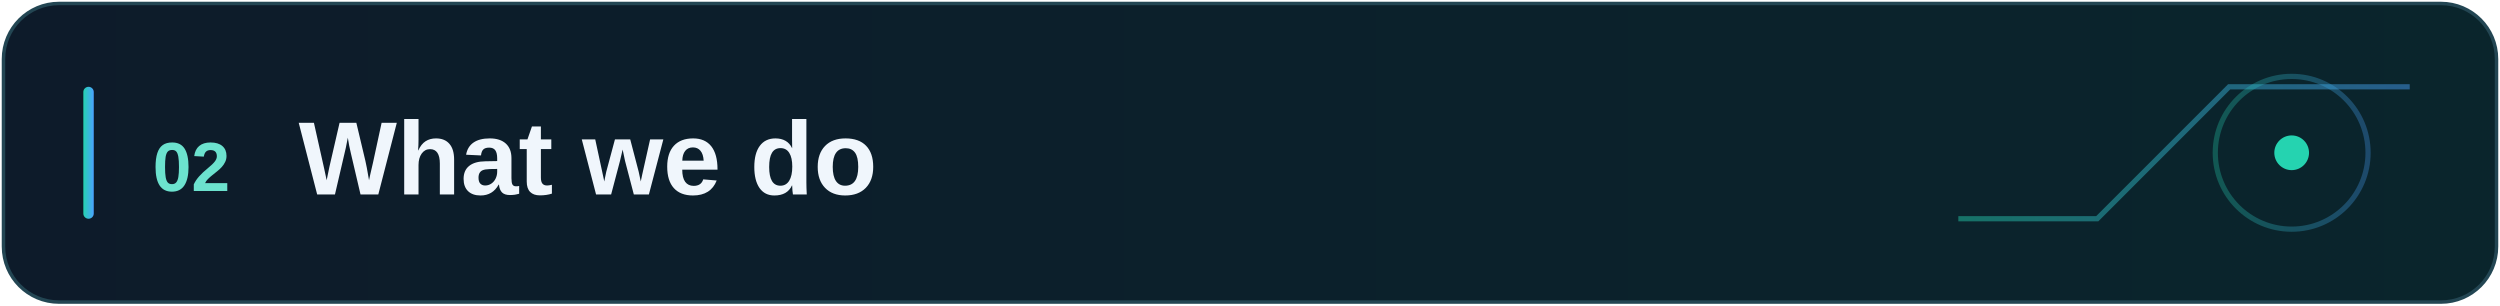
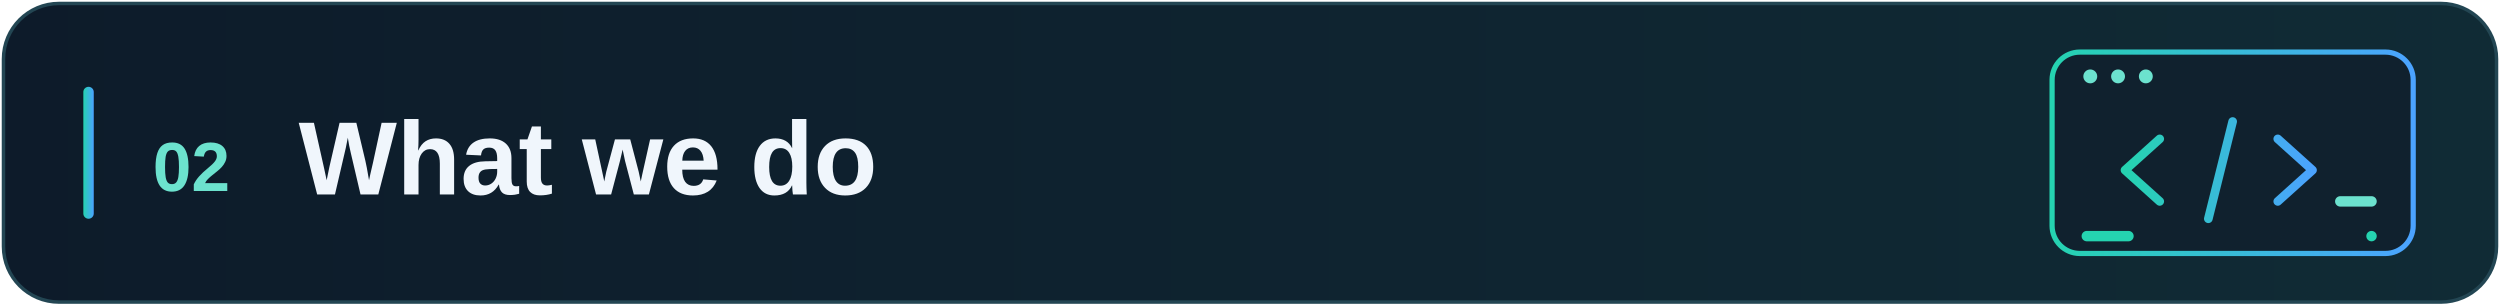
- <svg xmlns="http://www.w3.org/2000/svg" width="720" height="88" viewBox="0 0 720 88" role="img" aria-labelledby="title">
+ <svg xmlns="http://www.w3.org/2000/svg" width="720" height="88" viewBox="0 0 720 88" role="img" aria-labelledby="title desc">
  <defs>
    <linearGradient id="bg">
      <stop stop-color="#0d1b2a" />
-       <stop offset="1" stop-color="#0a252c" />
+       <stop offset="1" stop-color="#102b35" />
    </linearGradient>
    <linearGradient id="accent">
      <stop stop-color="#25d3b0" />
      <stop offset="1" stop-color="#4ba3ff" />
    </linearGradient>
+     <style>
+       .build{stroke-dasharray:12 70;animation:build 4s linear infinite}@keyframes build{to{stroke-dashoffset:-82}}.cursor{animation:cursor 3s ease-in-out infinite}@keyframes cursor{0%,100%{opacity:.35}50%{opacity:1}}
+       @media (prefers-reduced-motion: reduce) { .art * { animation: none !important; } .wave { opacity: .3; } }
+     </style>
  </defs>
  <rect x="1" y="1" width="718" height="86" rx="16" fill="url(#bg)" stroke="#234653" />
  <rect x="24" y="25" width="3" height="38" rx="1.5" fill="url(#accent)" />
  <g font-family="-apple-system, BlinkMacSystemFont, 'Segoe UI', Arial, sans-serif">
    <text x="44" y="55" fill="#6ce2ce" font-size="20" font-weight="600">02</text>
    <text x="86" y="56" fill="#f0f6fc" font-size="30" font-weight="700">What we do</text>
  </g>
-   <g fill="none" stroke="url(#accent)" stroke-width="1.5">
-     <path d="M564 63h40l38-38h52" opacity=".45" />
-     <circle cx="660" cy="44" r="22" opacity=".3" />
-     <circle cx="660" cy="44" r="5" fill="#25d3b0" stroke="none" />
+   <g class="art" fill="none" stroke="url(#accent)" stroke-width="1.5" stroke-linecap="round" stroke-linejoin="round">
+     <rect x="591" y="15" width="104" height="58" rx="8" fill="#10212e" />
+     <path d="M591 29h104" opacity=".4" />
+     <g fill="#6ce2ce" stroke="none">
+       <circle cx="602" cy="22" r="2" />
+       <circle cx="610" cy="22" r="2" />
+       <circle cx="618" cy="22" r="2" />
+     </g>
+     <path d="m622 40-10 9 10 9m34-18 10 9-10 9m-13-23-7 28" stroke-width="2.5" />
+     <path class="build" d="M601 68h82" stroke="#25d3b0" stroke-width="3" />
+     <path class="cursor" d="M674 58h9" stroke="#6ce2ce" stroke-width="3" />
  </g>
</svg>
